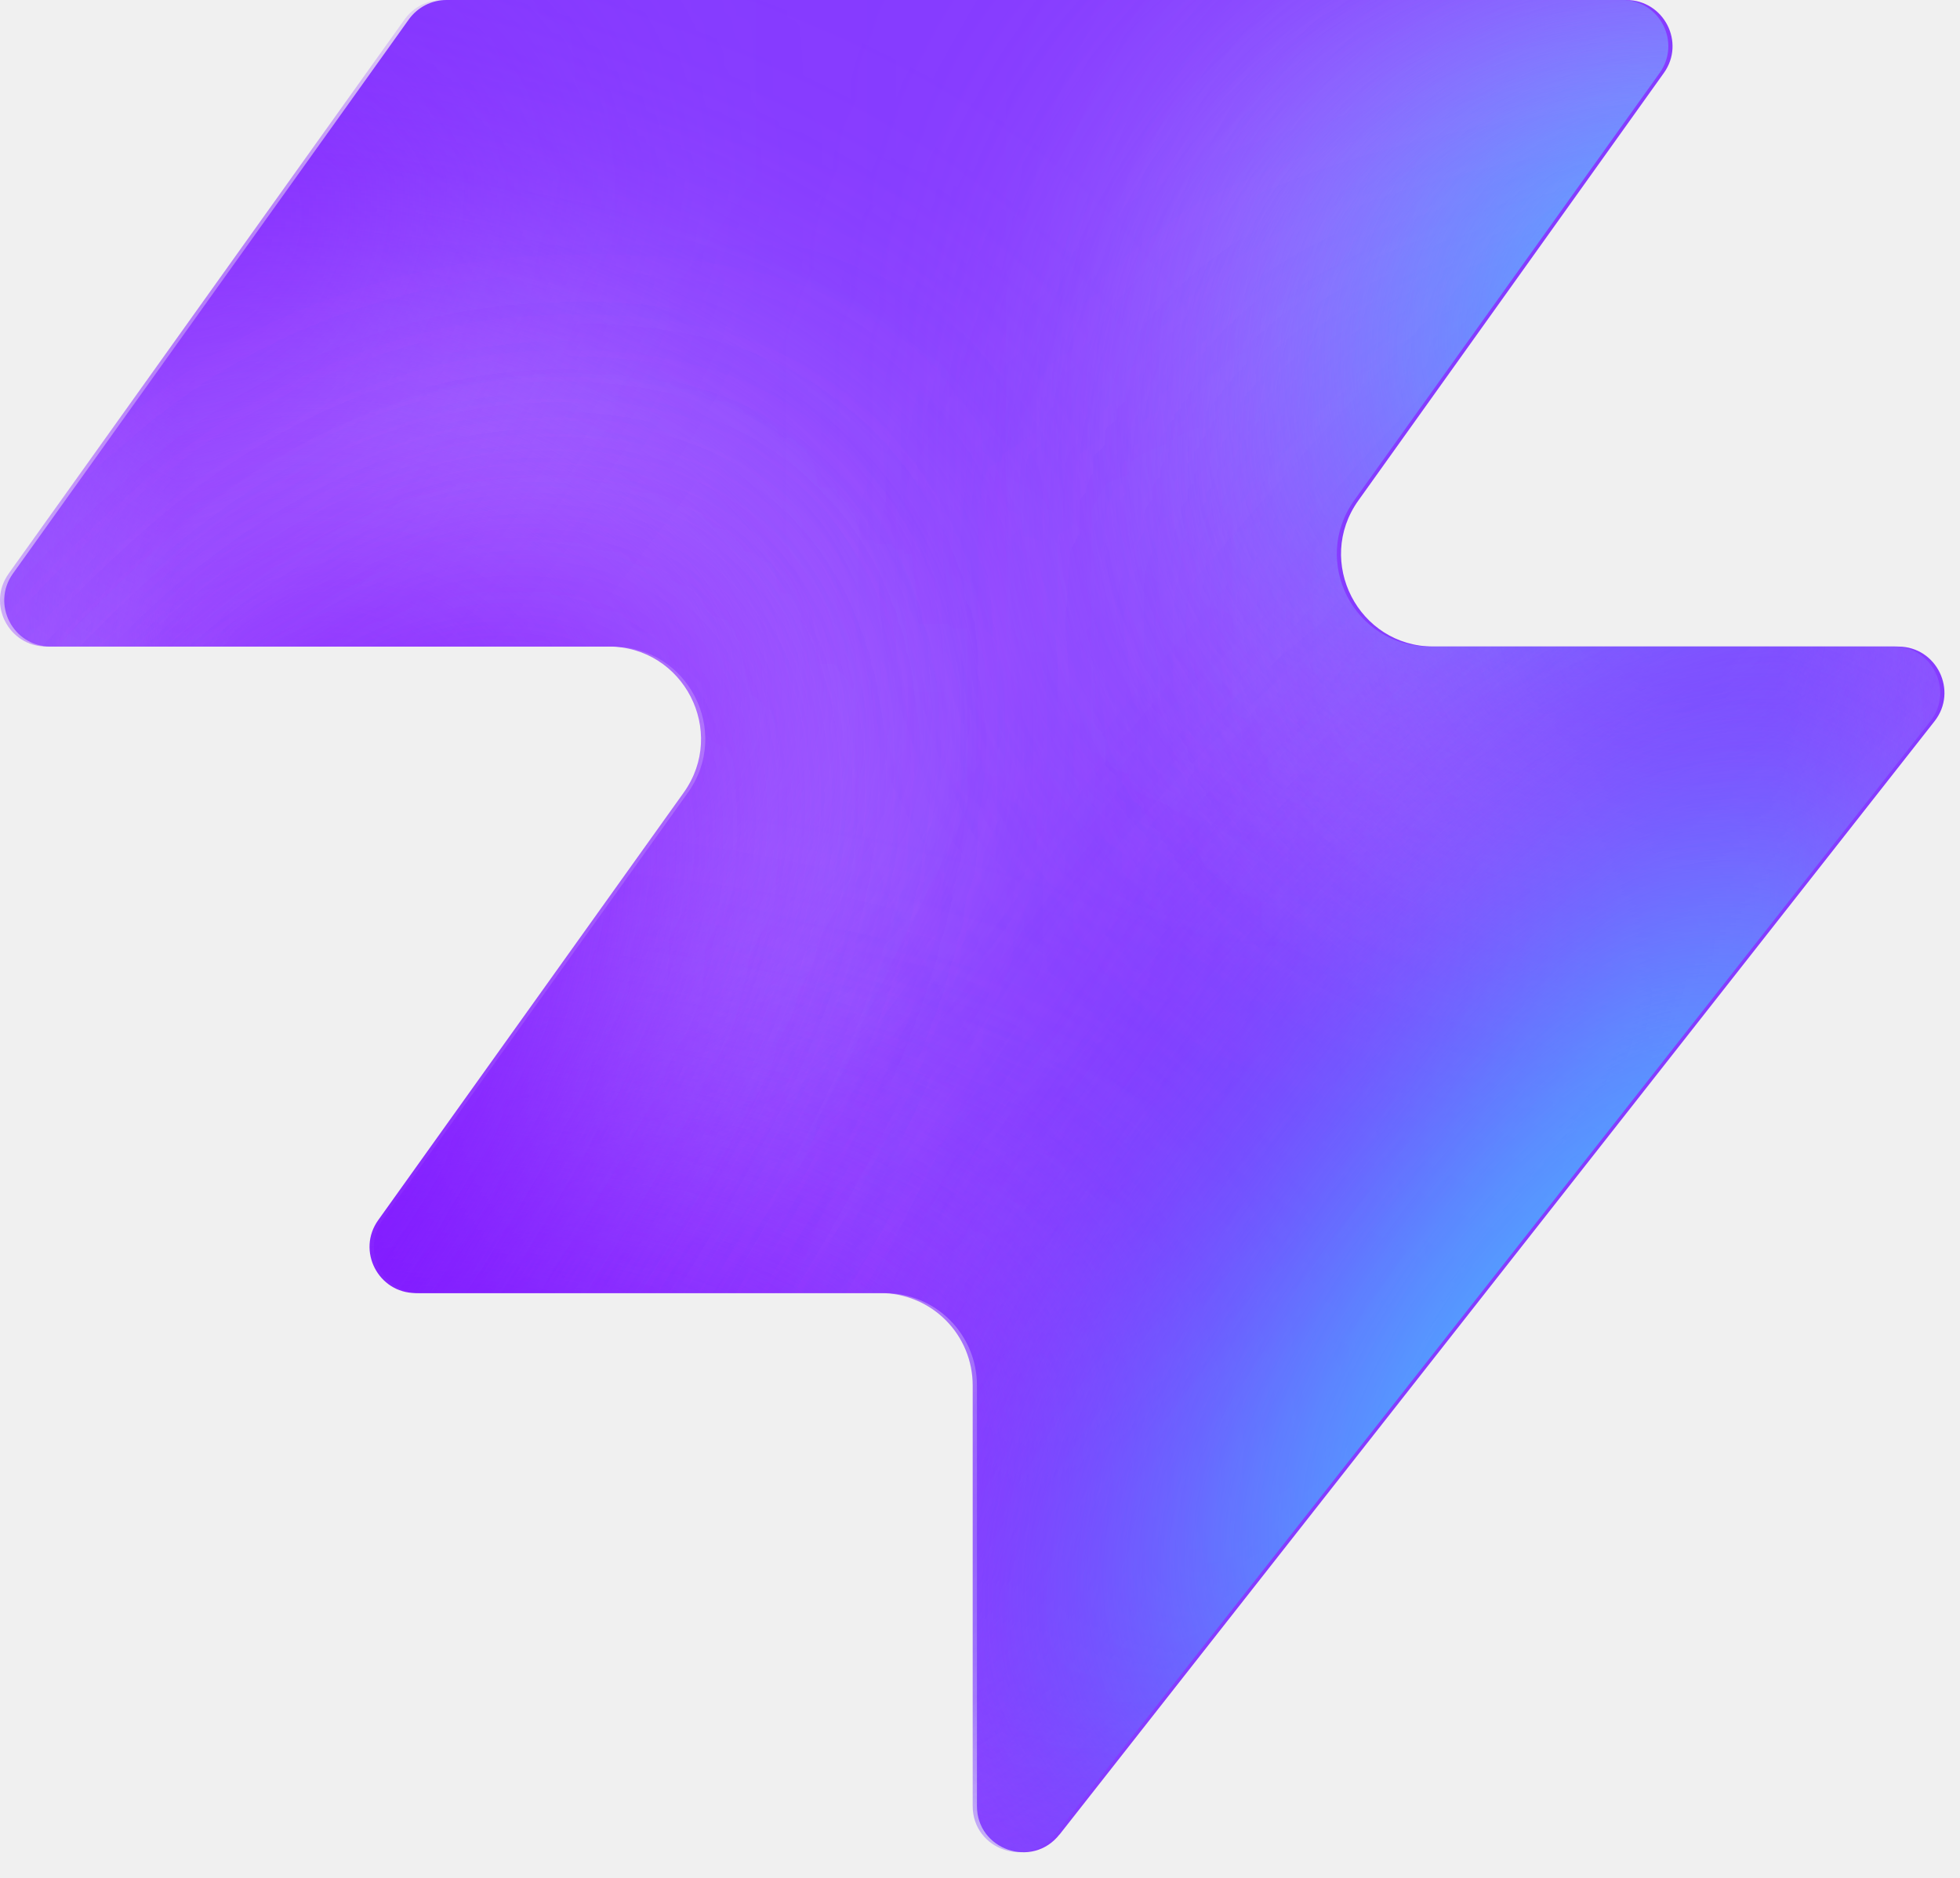
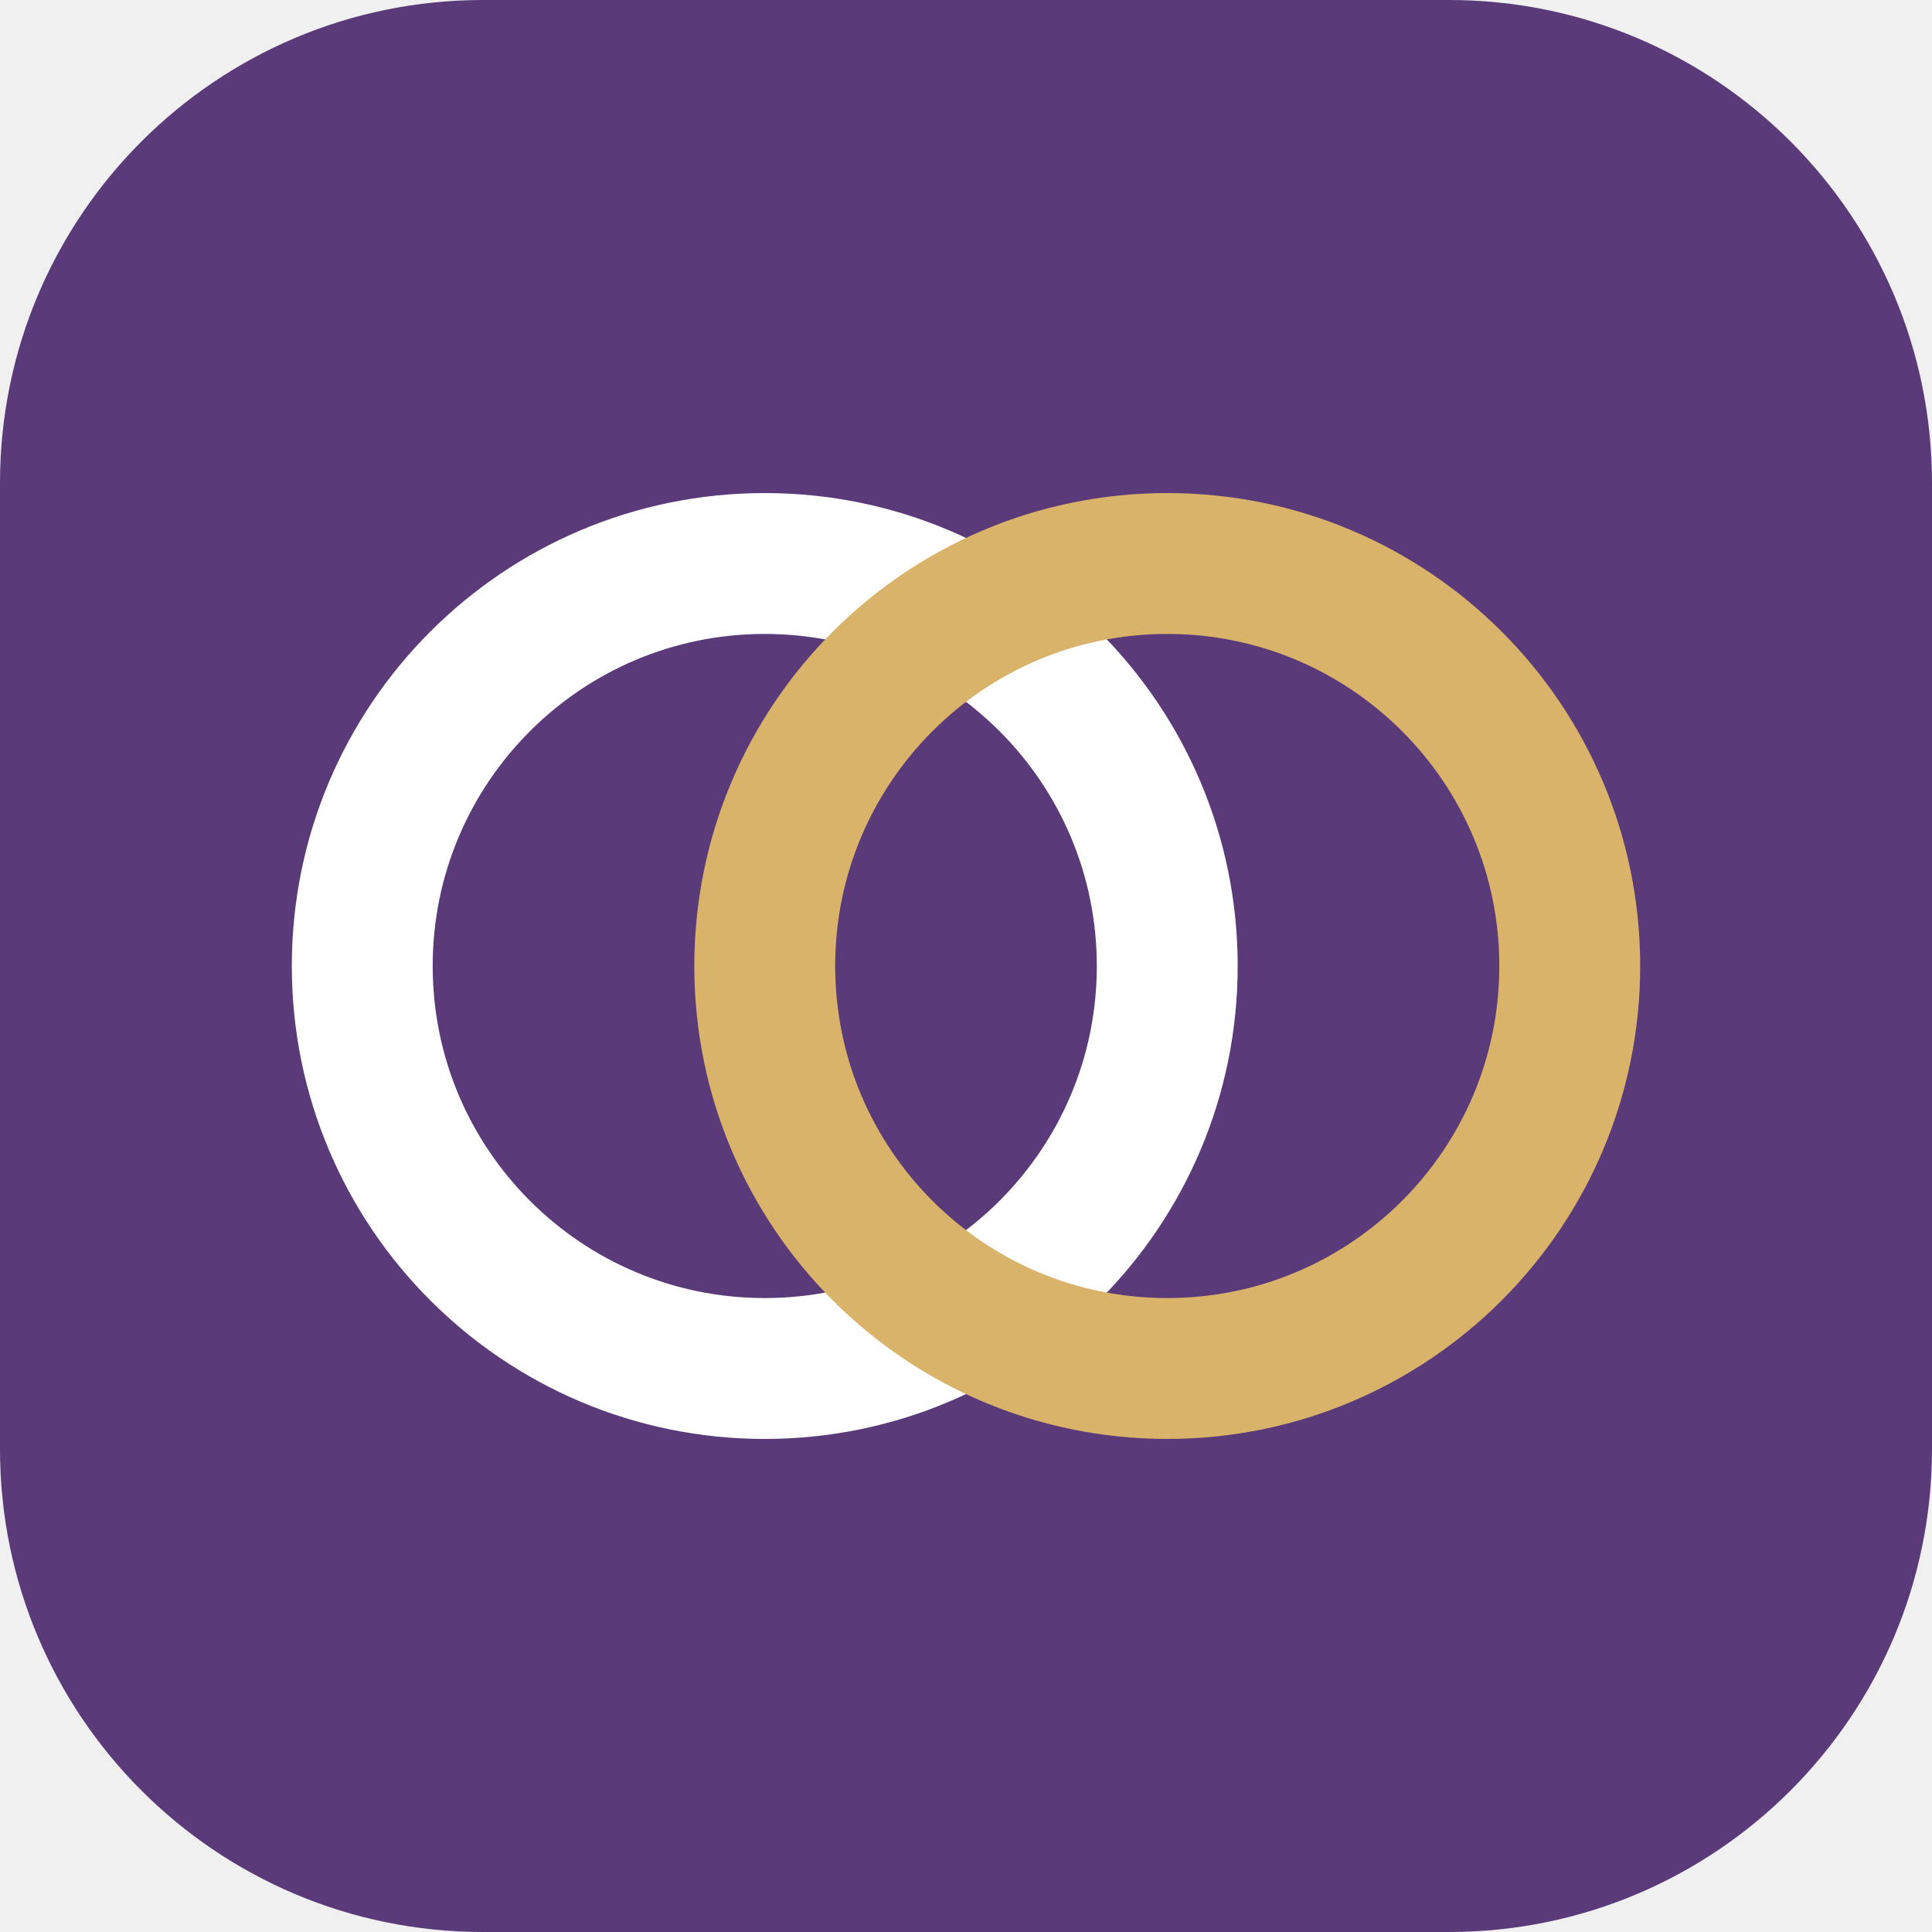
- <svg xmlns="http://www.w3.org/2000/svg" width="48" height="46" fill="none" viewBox="0 0 48 46">
-   <path fill="#863bff" d="M25.946 44.938c-.664.845-2.021.375-2.021-.698V33.937a2.26 2.26 0 0 0-2.262-2.262H10.287c-.92 0-1.456-1.04-.92-1.788l7.48-10.471c1.07-1.497 0-3.578-1.842-3.578H1.237c-.92 0-1.456-1.04-.92-1.788L10.013.474c.214-.297.556-.474.92-.474h28.894c.92 0 1.456 1.04.92 1.788l-7.48 10.471c-1.07 1.498 0 3.579 1.842 3.579h11.377c.943 0 1.473 1.088.89 1.83L25.947 44.94z" style="fill:#863bff;fill:color(display-p3 .525 .23 1);fill-opacity:1" />
-   <mask id="a" width="48" height="46" x="0" y="0" maskUnits="userSpaceOnUse" style="mask-type:alpha">
-     <path fill="#000" d="M25.842 44.938c-.664.844-2.021.375-2.021-.698V33.937a2.26 2.26 0 0 0-2.262-2.262H10.183c-.92 0-1.456-1.04-.92-1.788l7.48-10.471c1.07-1.498 0-3.579-1.842-3.579H1.133c-.92 0-1.456-1.04-.92-1.787L9.91.473c.214-.297.556-.474.92-.474h28.894c.92 0 1.456 1.04.92 1.788l-7.48 10.471c-1.07 1.498 0 3.578 1.842 3.578h11.377c.943 0 1.473 1.088.89 1.832L25.843 44.94z" style="fill:#000;fill-opacity:1" />
-   </mask>
-   <g mask="url(#a)">
-     <g filter="url(#b)">
-       <ellipse cx="5.508" cy="14.704" fill="#ede6ff" rx="5.508" ry="14.704" style="fill:#ede6ff;fill:color(display-p3 .927 .903 1);fill-opacity:1" transform="matrix(.00324 1 1 -.00324 -4.47 31.516)" />
-     </g>
-     <g filter="url(#c)">
-       <ellipse cx="10.399" cy="29.851" fill="#ede6ff" rx="10.399" ry="29.851" style="fill:#ede6ff;fill:color(display-p3 .927 .903 1);fill-opacity:1" transform="matrix(.00324 1 1 -.00324 -39.328 7.883)" />
-     </g>
-     <g filter="url(#d)">
-       <ellipse cx="5.508" cy="30.487" fill="#7e14ff" rx="5.508" ry="30.487" style="fill:#7e14ff;fill:color(display-p3 .492 .077 1);fill-opacity:1" transform="rotate(89.814 -25.913 -14.639)scale(1 -1)" />
-     </g>
-     <g filter="url(#e)">
-       <ellipse cx="5.508" cy="30.599" fill="#7e14ff" rx="5.508" ry="30.599" style="fill:#7e14ff;fill:color(display-p3 .492 .077 1);fill-opacity:1" transform="rotate(89.814 -32.644 -3.334)scale(1 -1)" />
-     </g>
-     <g filter="url(#f)">
-       <ellipse cx="5.508" cy="30.599" fill="#7e14ff" rx="5.508" ry="30.599" style="fill:#7e14ff;fill:color(display-p3 .492 .077 1);fill-opacity:1" transform="matrix(.00324 1 1 -.00324 -34.34 30.47)" />
-     </g>
-     <g filter="url(#g)">
-       <ellipse cx="14.072" cy="22.078" fill="#ede6ff" rx="14.072" ry="22.078" style="fill:#ede6ff;fill:color(display-p3 .927 .903 1);fill-opacity:1" transform="rotate(93.35 24.506 48.493)scale(-1 1)" />
-     </g>
-     <g filter="url(#h)">
-       <ellipse cx="3.47" cy="21.501" fill="#7e14ff" rx="3.47" ry="21.501" style="fill:#7e14ff;fill:color(display-p3 .492 .077 1);fill-opacity:1" transform="rotate(89.009 28.708 47.59)scale(-1 1)" />
-     </g>
-     <g filter="url(#i)">
-       <ellipse cx="3.47" cy="21.501" fill="#7e14ff" rx="3.47" ry="21.501" style="fill:#7e14ff;fill:color(display-p3 .492 .077 1);fill-opacity:1" transform="rotate(89.009 28.708 47.59)scale(-1 1)" />
-     </g>
-     <g filter="url(#j)">
-       <ellipse cx=".387" cy="8.972" fill="#7e14ff" rx="4.407" ry="29.108" style="fill:#7e14ff;fill:color(display-p3 .492 .077 1);fill-opacity:1" transform="rotate(39.51 .387 8.972)" />
-     </g>
-     <g filter="url(#k)">
-       <ellipse cx="47.523" cy="-6.092" fill="#7e14ff" rx="4.407" ry="29.108" style="fill:#7e14ff;fill:color(display-p3 .492 .077 1);fill-opacity:1" transform="rotate(37.892 47.523 -6.092)" />
-     </g>
-     <g filter="url(#l)">
-       <ellipse cx="41.412" cy="6.333" fill="#47bfff" rx="5.971" ry="9.665" style="fill:#47bfff;fill:color(display-p3 .28 .748 1);fill-opacity:1" transform="rotate(37.892 41.412 6.333)" />
-     </g>
-     <g filter="url(#m)">
-       <ellipse cx="-1.879" cy="38.332" fill="#7e14ff" rx="4.407" ry="29.108" style="fill:#7e14ff;fill:color(display-p3 .492 .077 1);fill-opacity:1" transform="rotate(37.892 -1.88 38.332)" />
-     </g>
-     <g filter="url(#n)">
-       <ellipse cx="-1.879" cy="38.332" fill="#7e14ff" rx="4.407" ry="29.108" style="fill:#7e14ff;fill:color(display-p3 .492 .077 1);fill-opacity:1" transform="rotate(37.892 -1.88 38.332)" />
-     </g>
-     <g filter="url(#o)">
-       <ellipse cx="35.651" cy="29.907" fill="#7e14ff" rx="4.407" ry="29.108" style="fill:#7e14ff;fill:color(display-p3 .492 .077 1);fill-opacity:1" transform="rotate(37.892 35.651 29.907)" />
-     </g>
-     <g filter="url(#p)">
-       <ellipse cx="38.418" cy="32.4" fill="#47bfff" rx="5.971" ry="15.297" style="fill:#47bfff;fill:color(display-p3 .28 .748 1);fill-opacity:1" transform="rotate(37.892 38.418 32.4)" />
-     </g>
+ <svg xmlns="http://www.w3.org/2000/svg" viewBox="0 0 48 48">
+   <rect width="48" height="48" rx="12" fill="#5b3a7a" />
+   <g fill="none" stroke-width="3.5">
+     <circle cx="19" cy="24" r="10" stroke="#ffffff" />
+     <circle cx="29" cy="24" r="10" stroke="#d9b36a" />
  </g>
-   <defs>
-     <filter id="b" width="60.045" height="41.654" x="-19.77" y="16.149" color-interpolation-filters="sRGB" filterUnits="userSpaceOnUse">
-       <feFlood flood-opacity="0" result="BackgroundImageFix" />
-       <feBlend in="SourceGraphic" in2="BackgroundImageFix" result="shape" />
-       <feGaussianBlur result="effect1_foregroundBlur_2002_17158" stdDeviation="7.659" />
-     </filter>
-     <filter id="c" width="90.34" height="51.437" x="-54.613" y="-7.533" color-interpolation-filters="sRGB" filterUnits="userSpaceOnUse">
-       <feFlood flood-opacity="0" result="BackgroundImageFix" />
-       <feBlend in="SourceGraphic" in2="BackgroundImageFix" result="shape" />
-       <feGaussianBlur result="effect1_foregroundBlur_2002_17158" stdDeviation="7.659" />
-     </filter>
-     <filter id="d" width="79.355" height="29.4" x="-49.64" y="2.03" color-interpolation-filters="sRGB" filterUnits="userSpaceOnUse">
-       <feFlood flood-opacity="0" result="BackgroundImageFix" />
-       <feBlend in="SourceGraphic" in2="BackgroundImageFix" result="shape" />
-       <feGaussianBlur result="effect1_foregroundBlur_2002_17158" stdDeviation="4.596" />
-     </filter>
-     <filter id="e" width="79.579" height="29.4" x="-45.045" y="20.029" color-interpolation-filters="sRGB" filterUnits="userSpaceOnUse">
-       <feFlood flood-opacity="0" result="BackgroundImageFix" />
-       <feBlend in="SourceGraphic" in2="BackgroundImageFix" result="shape" />
-       <feGaussianBlur result="effect1_foregroundBlur_2002_17158" stdDeviation="4.596" />
-     </filter>
-     <filter id="f" width="79.579" height="29.4" x="-43.513" y="21.178" color-interpolation-filters="sRGB" filterUnits="userSpaceOnUse">
-       <feFlood flood-opacity="0" result="BackgroundImageFix" />
-       <feBlend in="SourceGraphic" in2="BackgroundImageFix" result="shape" />
-       <feGaussianBlur result="effect1_foregroundBlur_2002_17158" stdDeviation="4.596" />
-     </filter>
-     <filter id="g" width="74.749" height="58.852" x="15.756" y="-17.901" color-interpolation-filters="sRGB" filterUnits="userSpaceOnUse">
-       <feFlood flood-opacity="0" result="BackgroundImageFix" />
-       <feBlend in="SourceGraphic" in2="BackgroundImageFix" result="shape" />
-       <feGaussianBlur result="effect1_foregroundBlur_2002_17158" stdDeviation="7.659" />
-     </filter>
-     <filter id="h" width="61.377" height="25.362" x="23.548" y="2.284" color-interpolation-filters="sRGB" filterUnits="userSpaceOnUse">
-       <feFlood flood-opacity="0" result="BackgroundImageFix" />
-       <feBlend in="SourceGraphic" in2="BackgroundImageFix" result="shape" />
-       <feGaussianBlur result="effect1_foregroundBlur_2002_17158" stdDeviation="4.596" />
-     </filter>
-     <filter id="i" width="61.377" height="25.362" x="23.548" y="2.284" color-interpolation-filters="sRGB" filterUnits="userSpaceOnUse">
-       <feFlood flood-opacity="0" result="BackgroundImageFix" />
-       <feBlend in="SourceGraphic" in2="BackgroundImageFix" result="shape" />
-       <feGaussianBlur result="effect1_foregroundBlur_2002_17158" stdDeviation="4.596" />
-     </filter>
-     <filter id="j" width="56.045" height="63.649" x="-27.636" y="-22.853" color-interpolation-filters="sRGB" filterUnits="userSpaceOnUse">
-       <feFlood flood-opacity="0" result="BackgroundImageFix" />
-       <feBlend in="SourceGraphic" in2="BackgroundImageFix" result="shape" />
-       <feGaussianBlur result="effect1_foregroundBlur_2002_17158" stdDeviation="4.596" />
-     </filter>
-     <filter id="k" width="54.814" height="64.646" x="20.116" y="-38.415" color-interpolation-filters="sRGB" filterUnits="userSpaceOnUse">
-       <feFlood flood-opacity="0" result="BackgroundImageFix" />
-       <feBlend in="SourceGraphic" in2="BackgroundImageFix" result="shape" />
-       <feGaussianBlur result="effect1_foregroundBlur_2002_17158" stdDeviation="4.596" />
-     </filter>
-     <filter id="l" width="33.541" height="35.313" x="24.641" y="-11.323" color-interpolation-filters="sRGB" filterUnits="userSpaceOnUse">
-       <feFlood flood-opacity="0" result="BackgroundImageFix" />
-       <feBlend in="SourceGraphic" in2="BackgroundImageFix" result="shape" />
-       <feGaussianBlur result="effect1_foregroundBlur_2002_17158" stdDeviation="4.596" />
-     </filter>
-     <filter id="m" width="54.814" height="64.646" x="-29.286" y="6.009" color-interpolation-filters="sRGB" filterUnits="userSpaceOnUse">
-       <feFlood flood-opacity="0" result="BackgroundImageFix" />
-       <feBlend in="SourceGraphic" in2="BackgroundImageFix" result="shape" />
-       <feGaussianBlur result="effect1_foregroundBlur_2002_17158" stdDeviation="4.596" />
-     </filter>
-     <filter id="n" width="54.814" height="64.646" x="-29.286" y="6.009" color-interpolation-filters="sRGB" filterUnits="userSpaceOnUse">
-       <feFlood flood-opacity="0" result="BackgroundImageFix" />
-       <feBlend in="SourceGraphic" in2="BackgroundImageFix" result="shape" />
-       <feGaussianBlur result="effect1_foregroundBlur_2002_17158" stdDeviation="4.596" />
-     </filter>
-     <filter id="o" width="54.814" height="64.646" x="8.244" y="-2.416" color-interpolation-filters="sRGB" filterUnits="userSpaceOnUse">
-       <feFlood flood-opacity="0" result="BackgroundImageFix" />
-       <feBlend in="SourceGraphic" in2="BackgroundImageFix" result="shape" />
-       <feGaussianBlur result="effect1_foregroundBlur_2002_17158" stdDeviation="4.596" />
-     </filter>
-     <filter id="p" width="39.409" height="43.623" x="18.713" y="10.588" color-interpolation-filters="sRGB" filterUnits="userSpaceOnUse">
-       <feFlood flood-opacity="0" result="BackgroundImageFix" />
-       <feBlend in="SourceGraphic" in2="BackgroundImageFix" result="shape" />
-       <feGaussianBlur result="effect1_foregroundBlur_2002_17158" stdDeviation="4.596" />
-     </filter>
-   </defs>
</svg>
